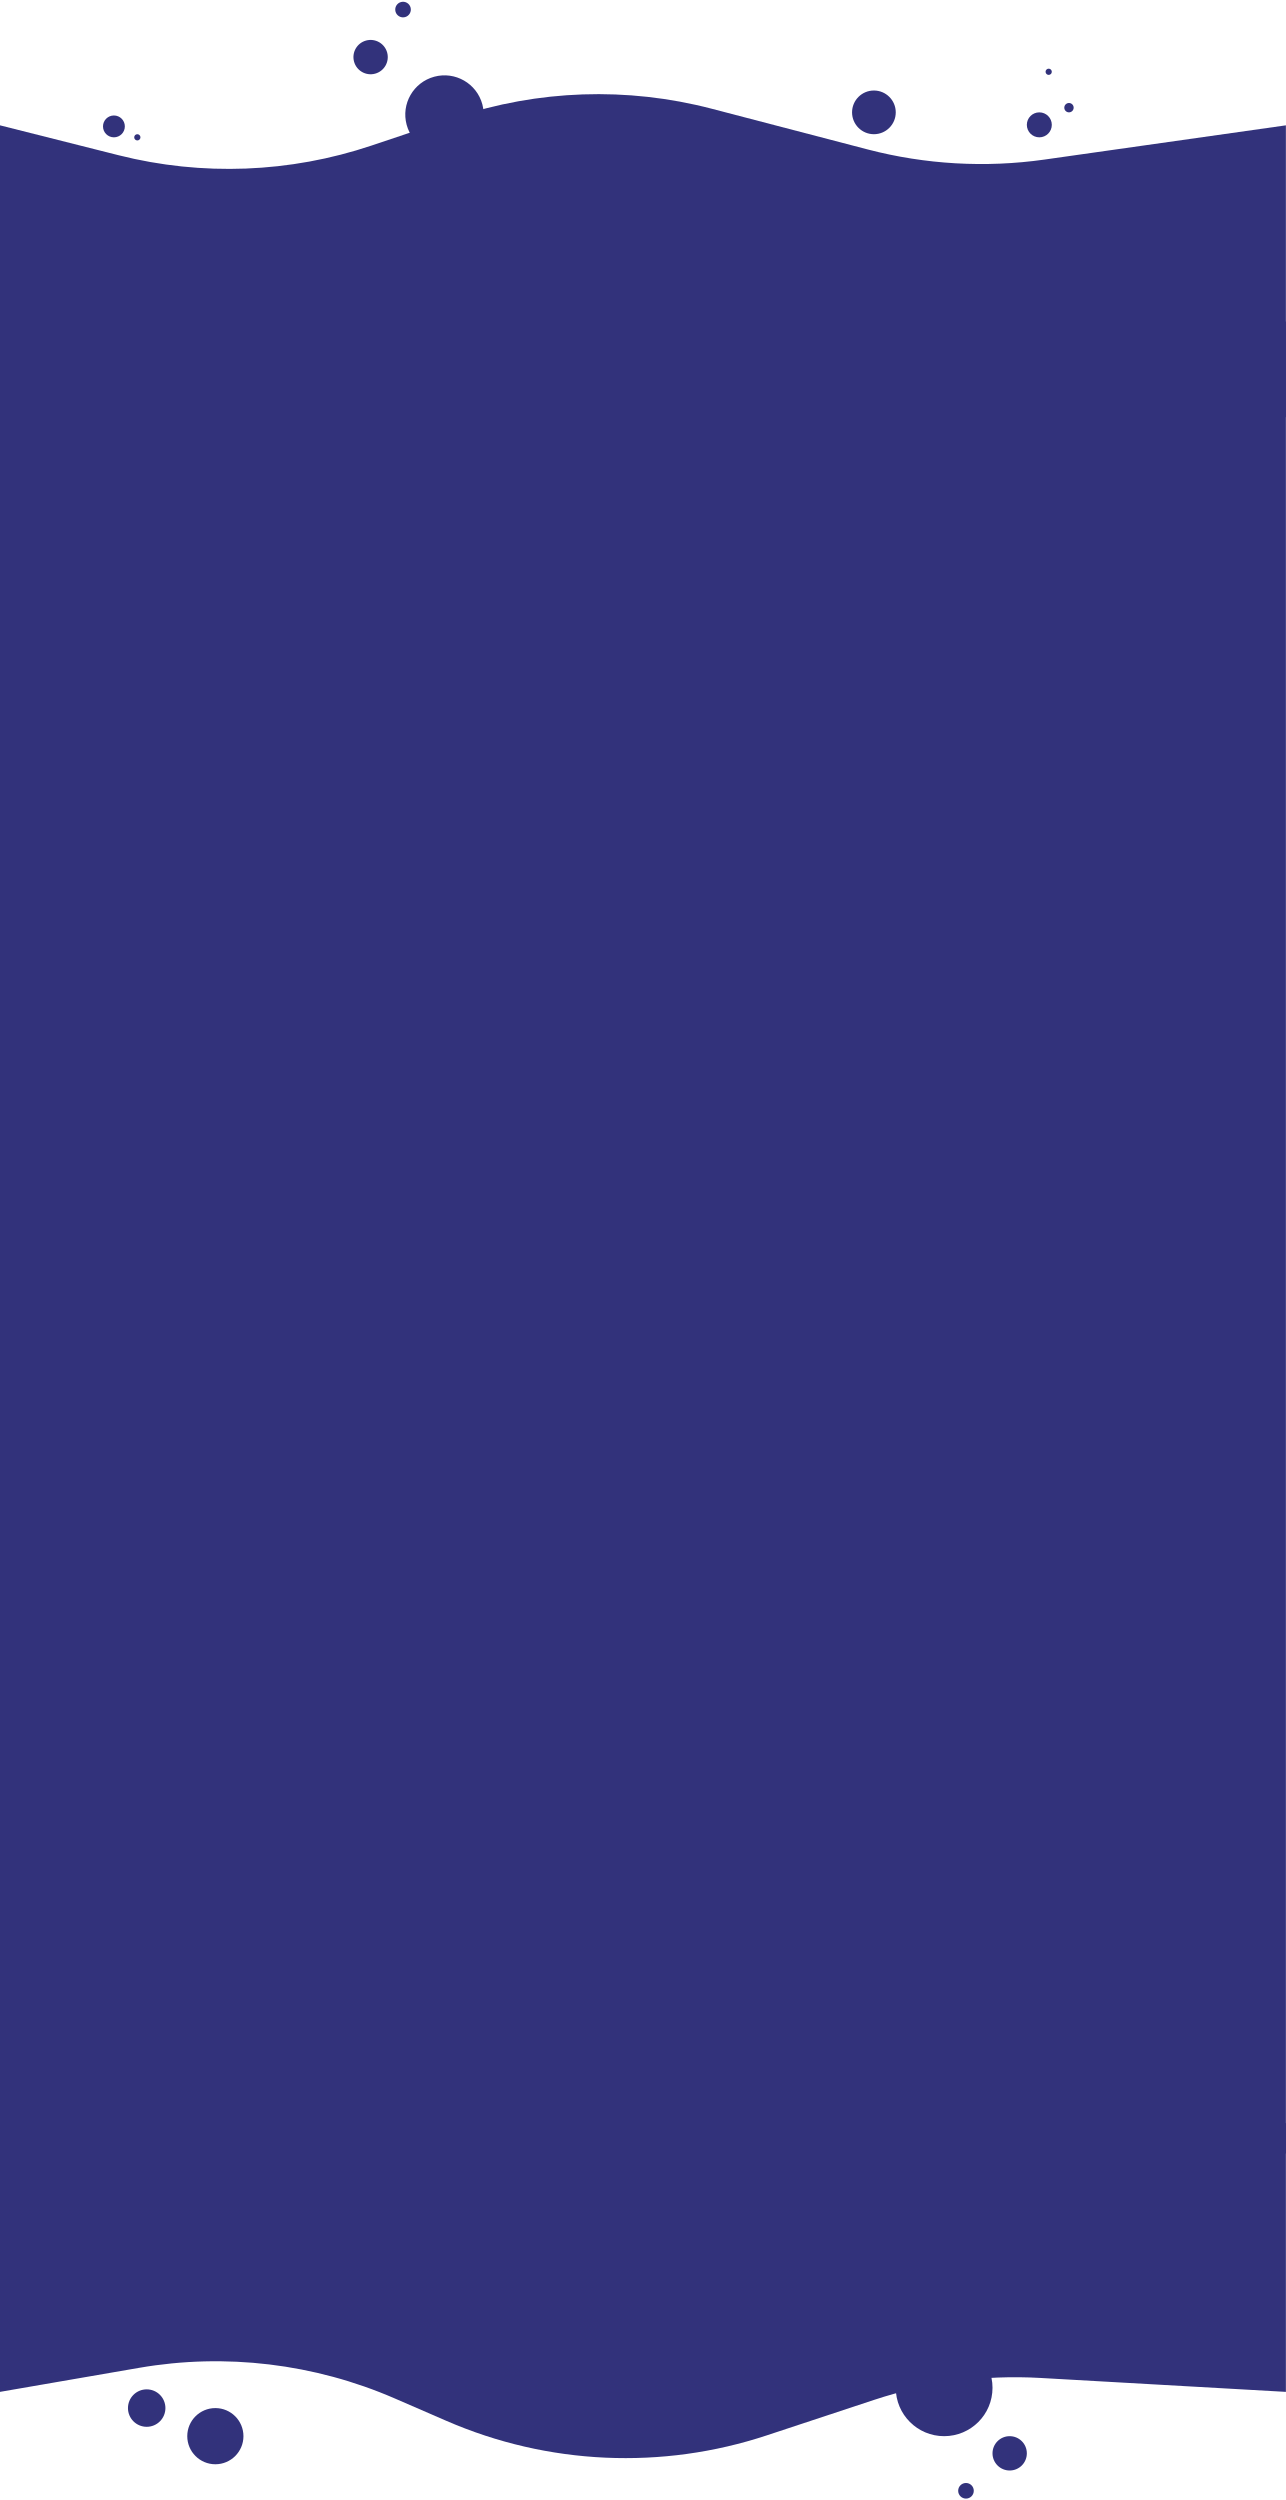
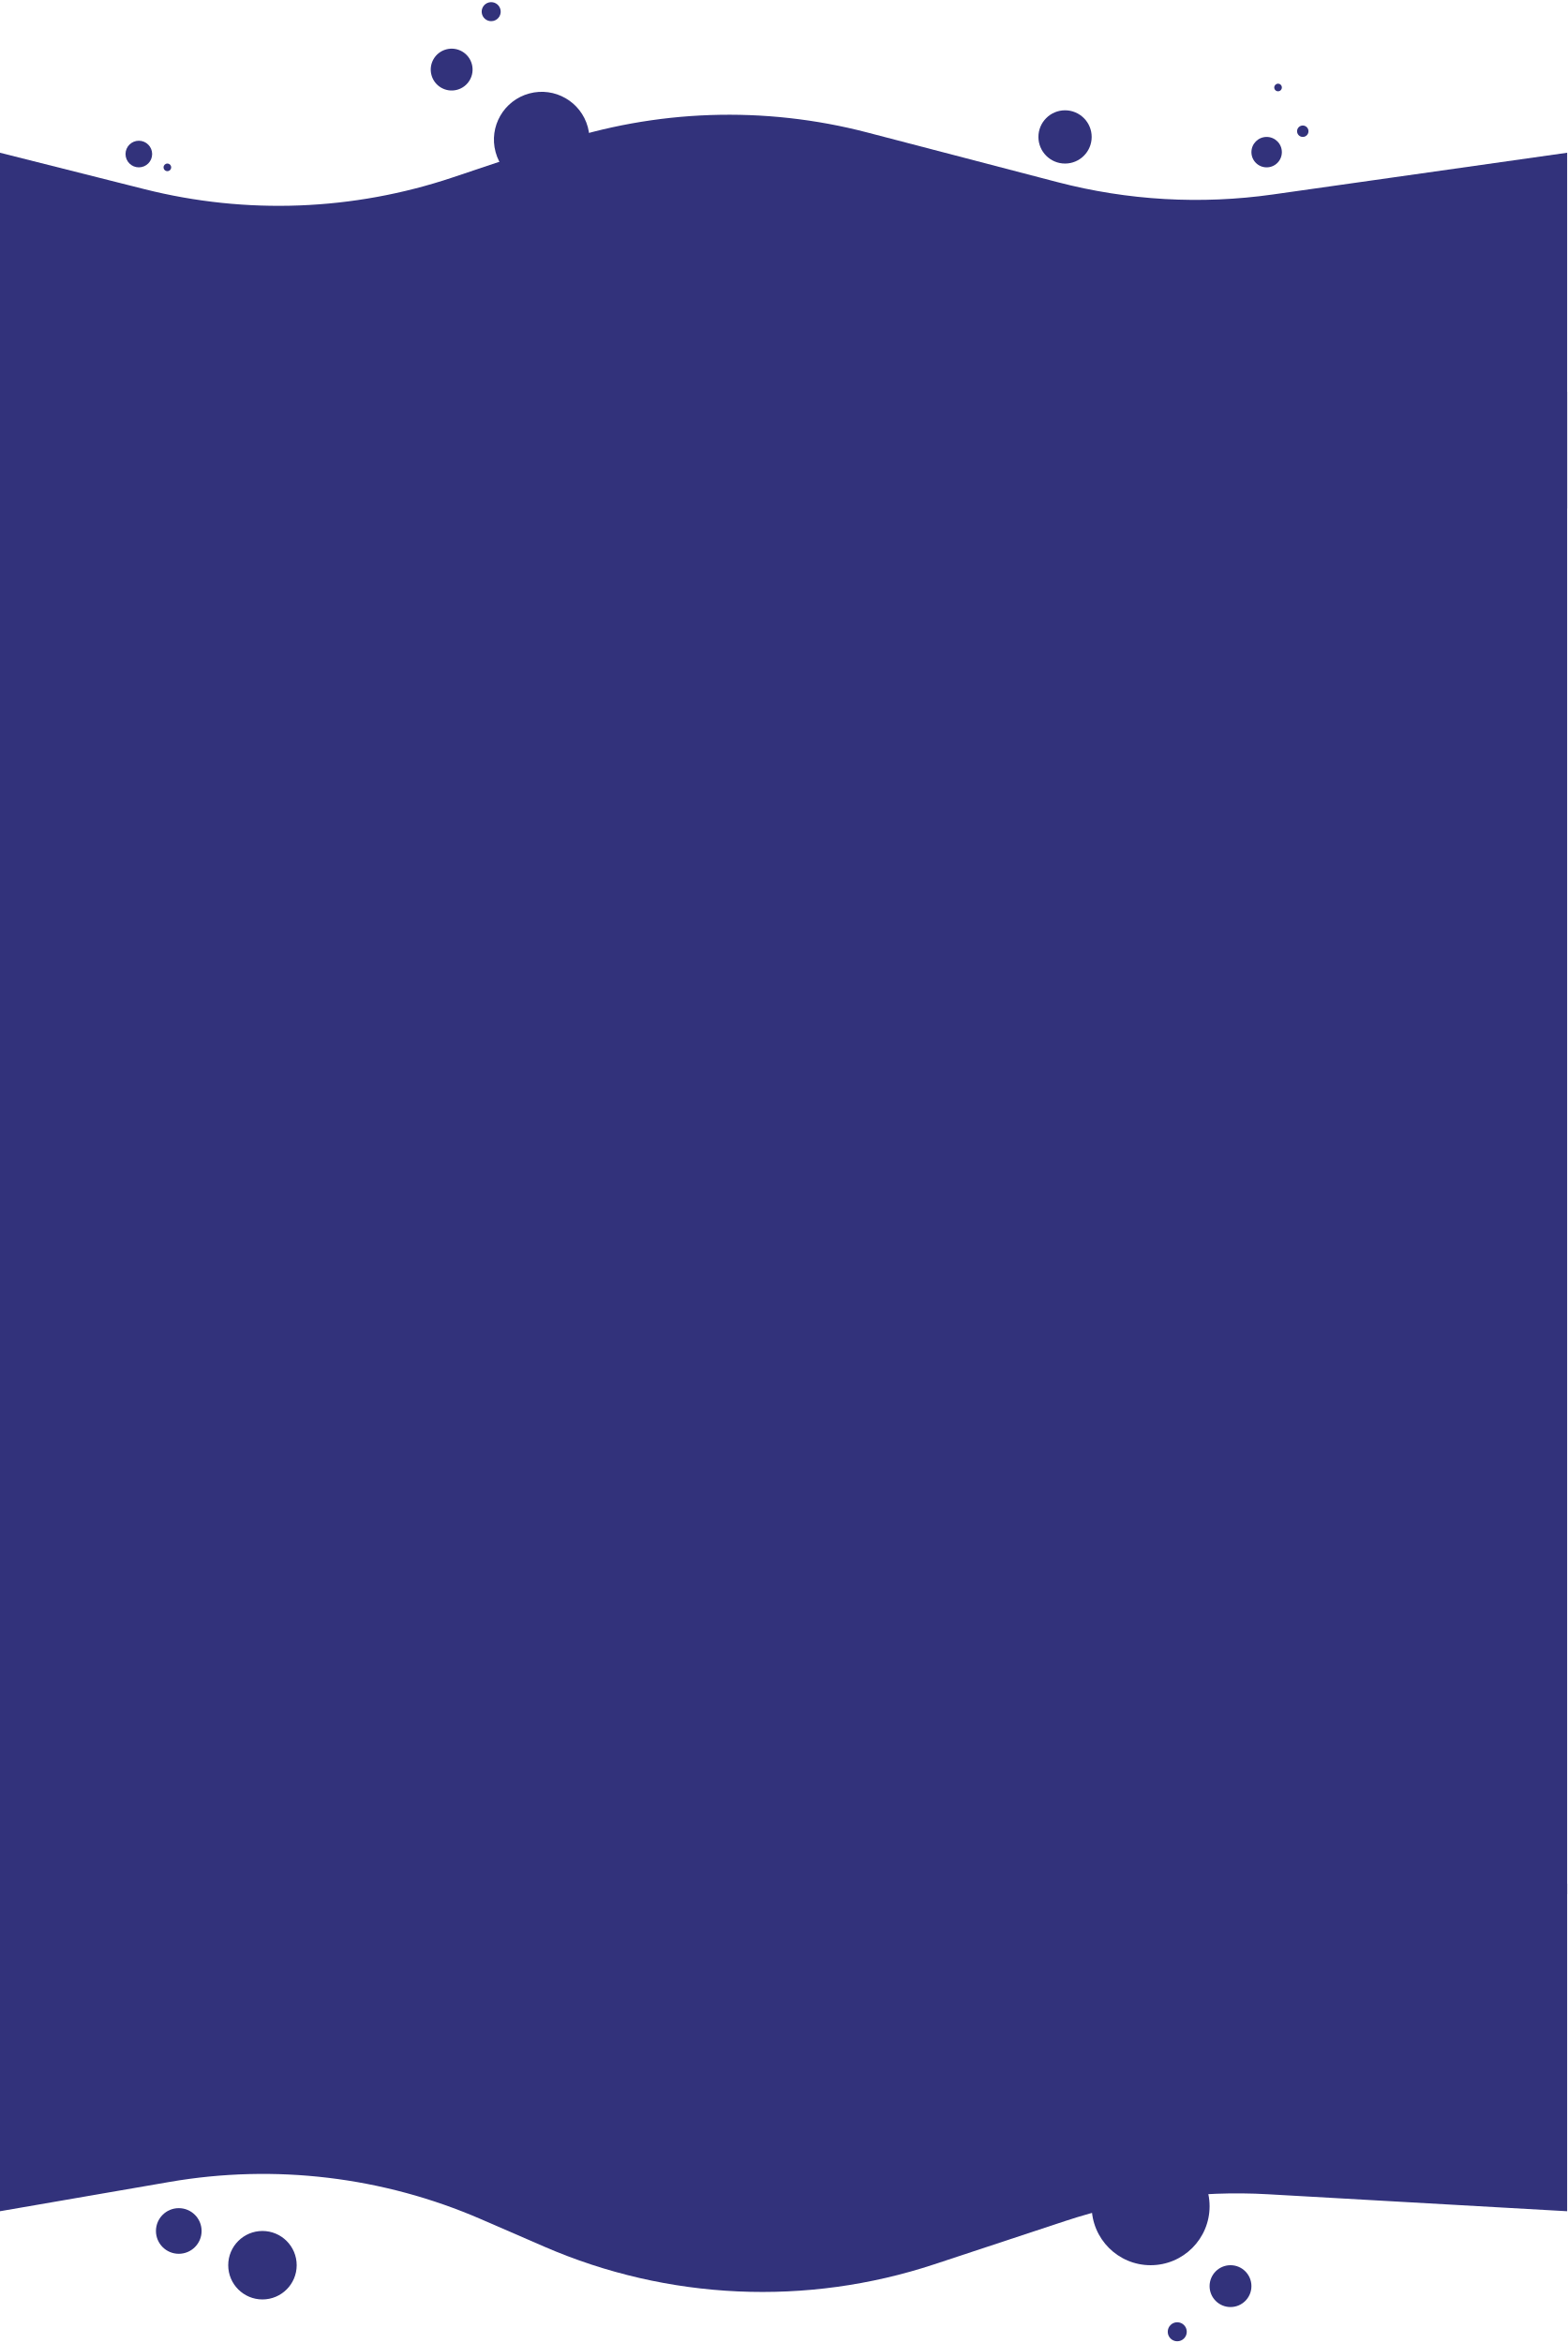
- <svg xmlns="http://www.w3.org/2000/svg" width="412" height="801" viewBox="0 0 412 801" fill="none">
-   <circle cx="47" cy="771.549" r="6" fill="#32327B" />
-   <circle cx="69" cy="780.549" r="9" fill="#32327B" />
-   <circle cx="302.5" cy="765.049" r="15.5" fill="#32327B" />
-   <circle cx="323.5" cy="786.049" r="5.5" fill="#32327B" />
-   <circle cx="309.5" cy="798.049" r="2.5" fill="#32327B" />
+ <svg xmlns="http://www.w3.org/2000/svg" width="412" height="616" viewBox="0 0 412 616" fill="none">
+   <circle cx="47" cy="586.547" r="6" fill="#32327B" />
+   <circle cx="69" cy="595.547" r="9" fill="#32327B" />
+   <circle cx="302.5" cy="580.047" r="15.5" fill="#32327B" />
+   <circle cx="323.5" cy="601.047" r="5.5" fill="#32327B" />
+   <circle cx="309.5" cy="613.047" r="2.5" fill="#32327B" />
  <circle cx="142.416" cy="36.705" r="12.562" transform="rotate(164.905 142.416 36.705)" fill="#32327B" />
  <circle cx="118.742" cy="18.296" r="5.5" transform="rotate(164.905 118.742 18.2959)" fill="#32327B" />
  <circle cx="129.134" cy="3.065" r="2.5" transform="rotate(164.905 129.134 3.06544)" fill="#32327B" />
  <circle cx="280" cy="36" r="7" fill="#32327B" />
  <circle cx="4" cy="4" r="4" transform="matrix(-1 0 0 1 337 36)" fill="#32327B" />
  <circle cx="1.5" cy="1.5" r="1.5" transform="matrix(-1 0 0 1 344 33)" fill="#32327B" />
  <circle cx="1" cy="1" r="1" transform="matrix(-1 0 0 1 337 22)" fill="#32327B" />
  <circle cx="36.5" cy="40.5" r="3.5" fill="#32327B" />
  <circle cx="44" cy="44" r="1" fill="#32327B" />
-   <path d="M0 674L412 680.236V766.356L333.357 761.895C315.281 760.869 297.174 763.262 279.985 768.947L245.658 780.299C212.067 791.409 175.561 789.763 143.106 775.676L126.463 768.452C100.716 757.276 72.266 753.869 44.608 758.648L0 766.356V674Z" fill="#32327B" />
+   <path d="M0 489L412 495.236V581.356L333.357 576.895C315.281 575.869 297.174 578.262 279.985 583.947L245.658 595.299C212.067 606.409 175.561 604.763 143.106 590.676L126.463 583.452C100.716 572.276 72.266 568.869 44.608 573.648L0 581.356V489Z" fill="#32327B" />
  <path d="M0 127.447V40.157L38.031 49.746C64.78 56.49 92.903 55.409 119.055 46.632L145.825 37.648C172.365 28.74 200.926 27.762 228.014 34.833L278.03 47.889C296.493 52.708 315.729 53.81 334.621 51.131L412 40.157V133.683L0 127.447Z" fill="#32327B" />
-   <rect y="103" width="412" height="587" fill="#32327B" />
+   <rect y="103.002" width="412" height="395" fill="#32327B" />
</svg>
